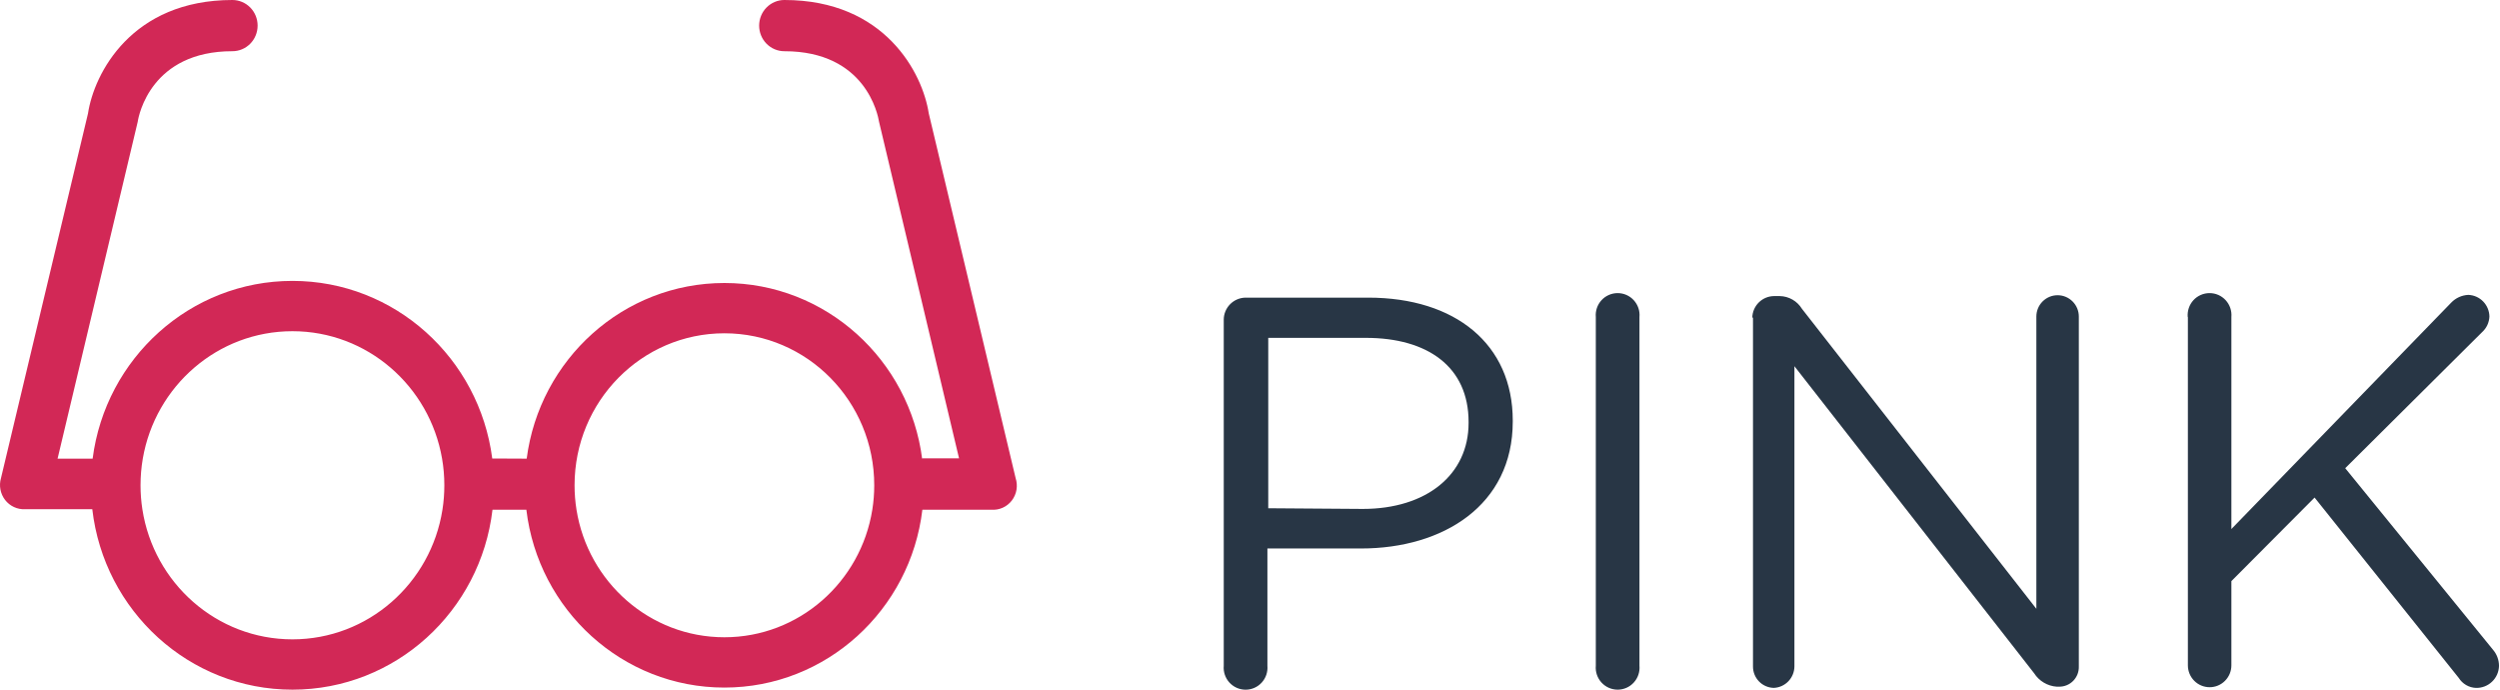
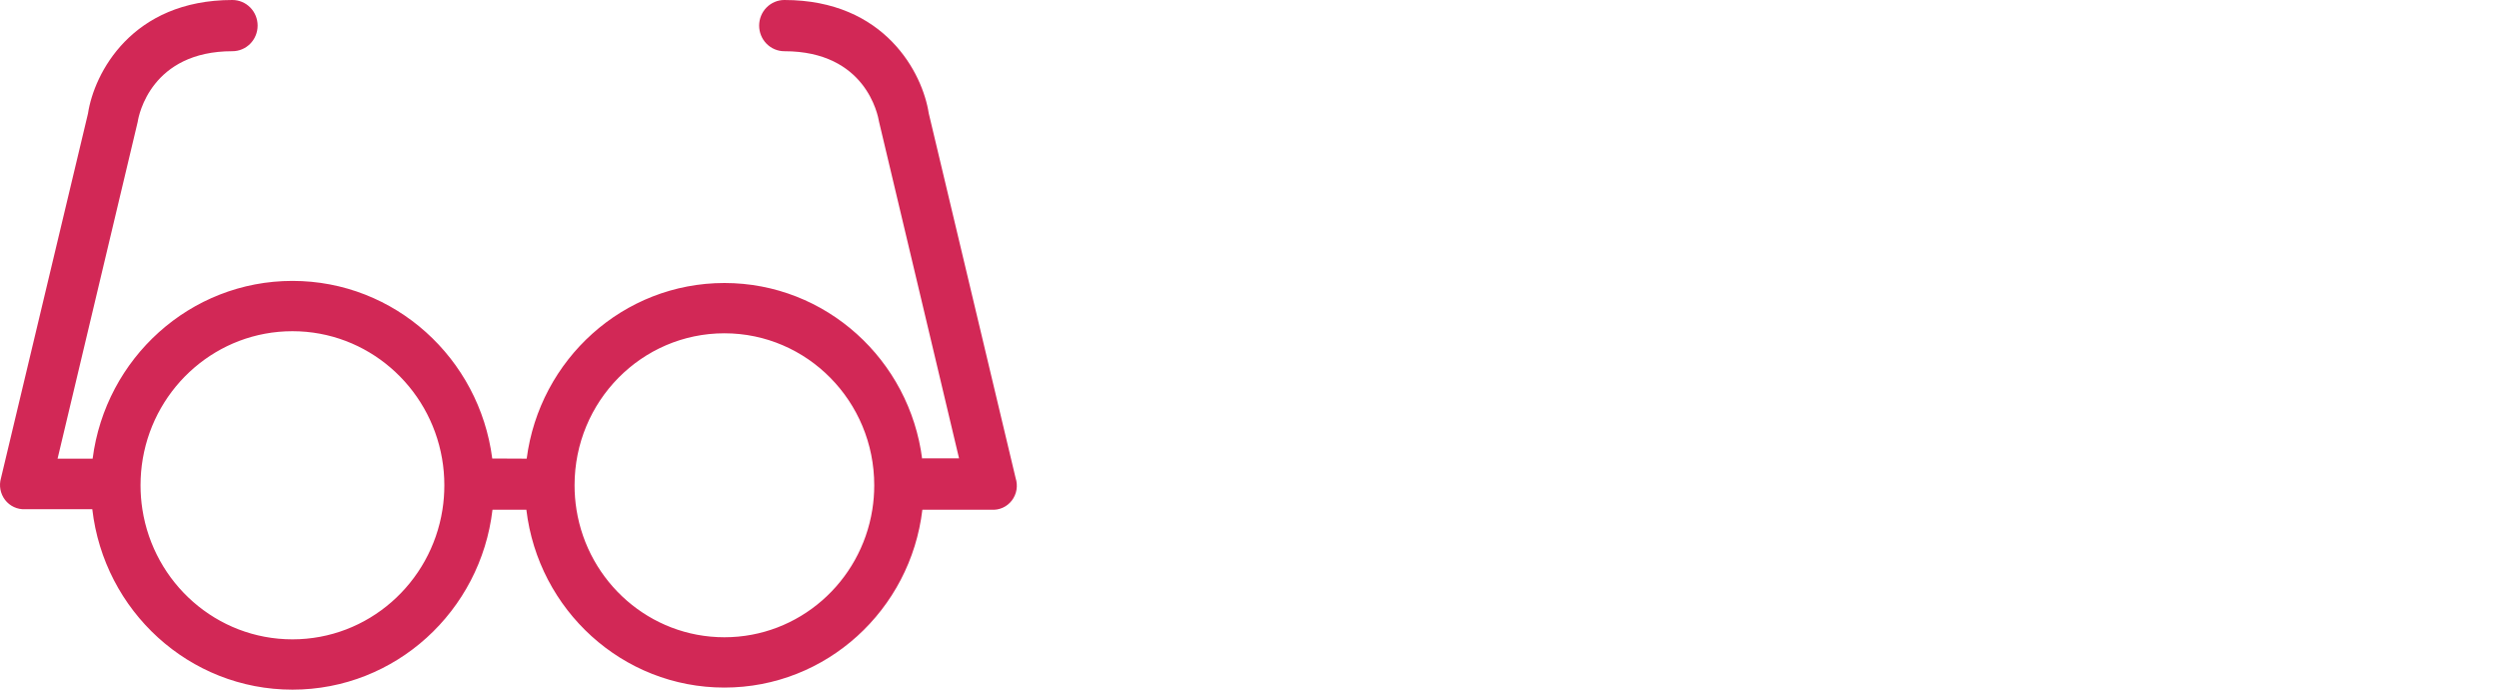
<svg xmlns="http://www.w3.org/2000/svg" fill="none" viewBox="0 0 145 40">
-   <path d="M71.005 18.549c-0-.336.131-.659.365-.899.234-.24.552-.379.887-.387H79.39c5.057 0 8.385 2.702 8.385 7.13v.06c0 4.846-4.034 7.359-8.802 7.359h-5.434v6.801c.015.176-.006.354-.062.522-.057.168-.147.322-.267.453-.119.131-.264.235-.425.306-.162.071-.336.108-.512.108-.176 0-.351-.037-.512-.108-.162-.071-.306-.176-.426-.306-.119-.131-.21-.285-.267-.453-.057-.168-.078-.345-.062-.522V18.549zm8.067 10.969c3.706 0 6.14-1.994 6.14-4.986v-.06c0-3.211-2.394-4.876-5.961-4.876H73.588v9.882l5.484.04zM92.594 18.389c-.016-.176.006-.354.062-.522.057-.168.147-.322.267-.453.119-.131.264-.235.426-.306.162-.071.336-.108.512-.108.176 0 .351.037.512.108.162.071.306.176.425.306.119.131.21.285.267.453.057.168.078.345.062.522v20.222c.016.176-.006.354-.062.522-.057.168-.147.322-.267.453-.119.131-.264.235-.425.306-.162.071-.336.108-.512.108-.176 0-.351-.037-.512-.108-.162-.071-.306-.176-.426-.306-.119-.131-.21-.285-.267-.453-.057-.168-.078-.345-.062-.522V18.389zM101.674 18.419c.008-.33.142-.644.376-.876.233-.232.547-.365.876-.37h.347c.259.005.511.076.735.205.224.129.412.312.547.533l13.601 17.4V18.359c0-.328.13-.642.361-.874.231-.232.544-.362.871-.362.327 0 .64.13.871.362.231.232.361.546.361.874v20.292c.005.154-.021.308-.076.452-.056.144-.141.275-.248.385-.108.11-.237.197-.38.255-.142.058-.295.087-.449.084h-.129c-.264-.018-.52-.098-.747-.233-.228-.135-.421-.322-.564-.545l-13.909-17.809v17.41c-.002.321-.127.63-.349.862-.222.232-.523.37-.843.385-.325-.005-.635-.139-.862-.373-.227-.234-.353-.547-.35-.874V18.419h-.04zM126.938 18.389c-.015-.176.006-.354.063-.522.056-.168.147-.322.266-.453.119-.131.264-.235.426-.306.161-.071.336-.108.512-.108.177 0 .351.037.513.108.161.071.306.176.425.306.119.131.21.285.267.453.056.168.077.345.062.522v12.295l12.756-13.132c.262-.272.617-.432.994-.449.325.013.633.15.86.384.227.234.357.546.362.873-.007.17-.048.337-.119.491-.072.154-.173.292-.299.407l-7.948 7.897 8.574 10.53c.224.261.348.593.348.937-.004.172-.042.342-.111.5-.07.158-.17.3-.295.418-.124.119-.271.211-.432.273-.16.061-.331.09-.503.085-.2-.008-.395-.065-.568-.166-.173-.101-.319-.242-.426-.412L134.3 28.859l-4.828 4.846v4.886c0 .166-.033.331-.096.485-.064.154-.157.293-.274.411-.117.118-.256.211-.409.275-.153.064-.317.096-.483.096-.166 0-.33-.033-.483-.096-.153-.064-.292-.157-.409-.275-.117-.118-.21-.257-.274-.411-.063-.154-.096-.318-.096-.485V18.389h-.01z" fill="#283645" />
+   <path d="M71.005 18.549c-0-.336.131-.659.365-.899.234-.24.552-.379.887-.387H79.39c5.057 0 8.385 2.702 8.385 7.13v.06c0 4.846-4.034 7.359-8.802 7.359h-5.434v6.801c.015.176-.006.354-.062.522-.057.168-.147.322-.267.453-.119.131-.264.235-.425.306-.162.071-.336.108-.512.108-.176 0-.351-.037-.512-.108-.162-.071-.306-.176-.426-.306-.119-.131-.21-.285-.267-.453-.057-.168-.078-.345-.062-.522V18.549zm8.067 10.969c3.706 0 6.14-1.994 6.14-4.986v-.06c0-3.211-2.394-4.876-5.961-4.876H73.588v9.882l5.484.04zM92.594 18.389c-.016-.176.006-.354.062-.522.057-.168.147-.322.267-.453.119-.131.264-.235.426-.306.162-.071.336-.108.512-.108.176 0 .351.037.512.108.162.071.306.176.425.306.119.131.21.285.267.453.057.168.078.345.062.522v20.222c.016.176-.006.354-.062.522-.057.168-.147.322-.267.453-.119.131-.264.235-.425.306-.162.071-.336.108-.512.108-.176 0-.351-.037-.512-.108-.162-.071-.306-.176-.426-.306-.119-.131-.21-.285-.267-.453-.057-.168-.078-.345-.062-.522V18.389zM101.674 18.419c.008-.33.142-.644.376-.876.233-.232.547-.365.876-.37h.347c.259.005.511.076.735.205.224.129.412.312.547.533l13.601 17.4V18.359c0-.328.13-.642.361-.874.231-.232.544-.362.871-.362.327 0 .64.13.871.362.231.232.361.546.361.874v20.292c.005.154-.021.308-.076.452-.056.144-.141.275-.248.385-.108.11-.237.197-.38.255-.142.058-.295.087-.449.084h-.129c-.264-.018-.52-.098-.747-.233-.228-.135-.421-.322-.564-.545l-13.909-17.809v17.41c-.002.321-.127.63-.349.862-.222.232-.523.37-.843.385-.325-.005-.635-.139-.862-.373-.227-.234-.353-.547-.35-.874V18.419h-.04zM126.938 18.389c-.015-.176.006-.354.063-.522.056-.168.147-.322.266-.453.119-.131.264-.235.426-.306.161-.071.336-.108.512-.108.177 0 .351.037.513.108.161.071.306.176.425.306.119.131.21.285.267.453.056.168.077.345.062.522v12.295l12.756-13.132c.262-.272.617-.432.994-.449.325.013.633.15.86.384.227.234.357.546.362.873-.007.17-.048.337-.119.491-.072.154-.173.292-.299.407l-7.948 7.897 8.574 10.53c.224.261.348.593.348.937-.004.172-.042.342-.111.5-.07.158-.17.3-.295.418-.124.119-.271.211-.432.273-.16.061-.331.09-.503.085-.2-.008-.395-.065-.568-.166-.173-.101-.319-.242-.426-.412L134.3 28.859l-4.828 4.846v4.886c0 .166-.033.331-.096.485-.064.154-.157.293-.274.411-.117.118-.256.211-.409.275-.153.064-.317.096-.483.096-.166 0-.33-.033-.483-.096-.153-.064-.292-.157-.409-.275-.117-.118-.21-.257-.274-.411-.063-.154-.096-.318-.096-.485V18.389h-.01z" />
  <path fill-rule="evenodd" clip-rule="evenodd" d="M53.892 6.586l5.038 21.145c.071.218.088.45.05.677-.038.226-.131.439-.27.621-.139.181-.319.325-.526.418-.206.093-.432.134-.658.117h-4.007c-.69 5.811-5.571 10.315-11.489 10.315-5.918 0-10.798-4.504-11.489-10.315h-1.965C27.887 35.442 22.953 40 16.968 40c-5.994 0-10.935-4.573-11.613-10.466H1.45c-.221.011-.44-.032-.641-.126-.201-.093-.377-.234-.513-.41-.136-.176-.229-.384-.271-.604-.042-.22-.031-.448.032-.663L5.105 6.586C5.456 4.259 7.639 0 13.486 0c.388 0 .759.157 1.034.435.274.279.428.656.428 1.05 0 .394-.154.772-.428 1.05-.274.279-.646.435-1.034.435-4.707 0-5.438 3.694-5.497 4.1L3.341 26.602h2.034c.746-5.817 5.653-10.31 11.594-10.31 5.938 0 10.842 4.488 11.593 10.301l1.998.009c.746-5.75 5.598-10.188 11.473-10.188 5.886 0 10.746 4.456 11.477 10.222v-.053h2.137L51.007 7.071c-.068-.406-.77-4.1-5.497-4.1-.388 0-.759-.157-1.034-.435-.274-.279-.428-.656-.428-1.05 0-.394.154-.772.428-1.05C44.751.157 45.123 0 45.51 0c5.847 0 8.03 4.259 8.381 6.586zM25.672 29.564c.073-.462.11-.935.11-1.418 0-.529-.045-1.048-.133-1.552-.725-4.195-4.336-7.384-8.681-7.384-4.348 0-7.961 3.192-8.683 7.391-.086.502-.131 1.018-.131 1.545 0 .475.036.941.107 1.395.661 4.273 4.307 7.541 8.707 7.541 4.392 0 8.034-3.257 8.704-7.519zm24.942 0c.074-.462.112-.935.112-1.418 0-4.868-3.893-8.815-8.694-8.815-4.802 0-8.694 3.946-8.694 8.815 0 .483.038.956.112 1.418.669 4.194 4.257 7.397 8.582 7.397s7.913-3.203 8.582-7.397z" fill="#D22856" />
</svg>
